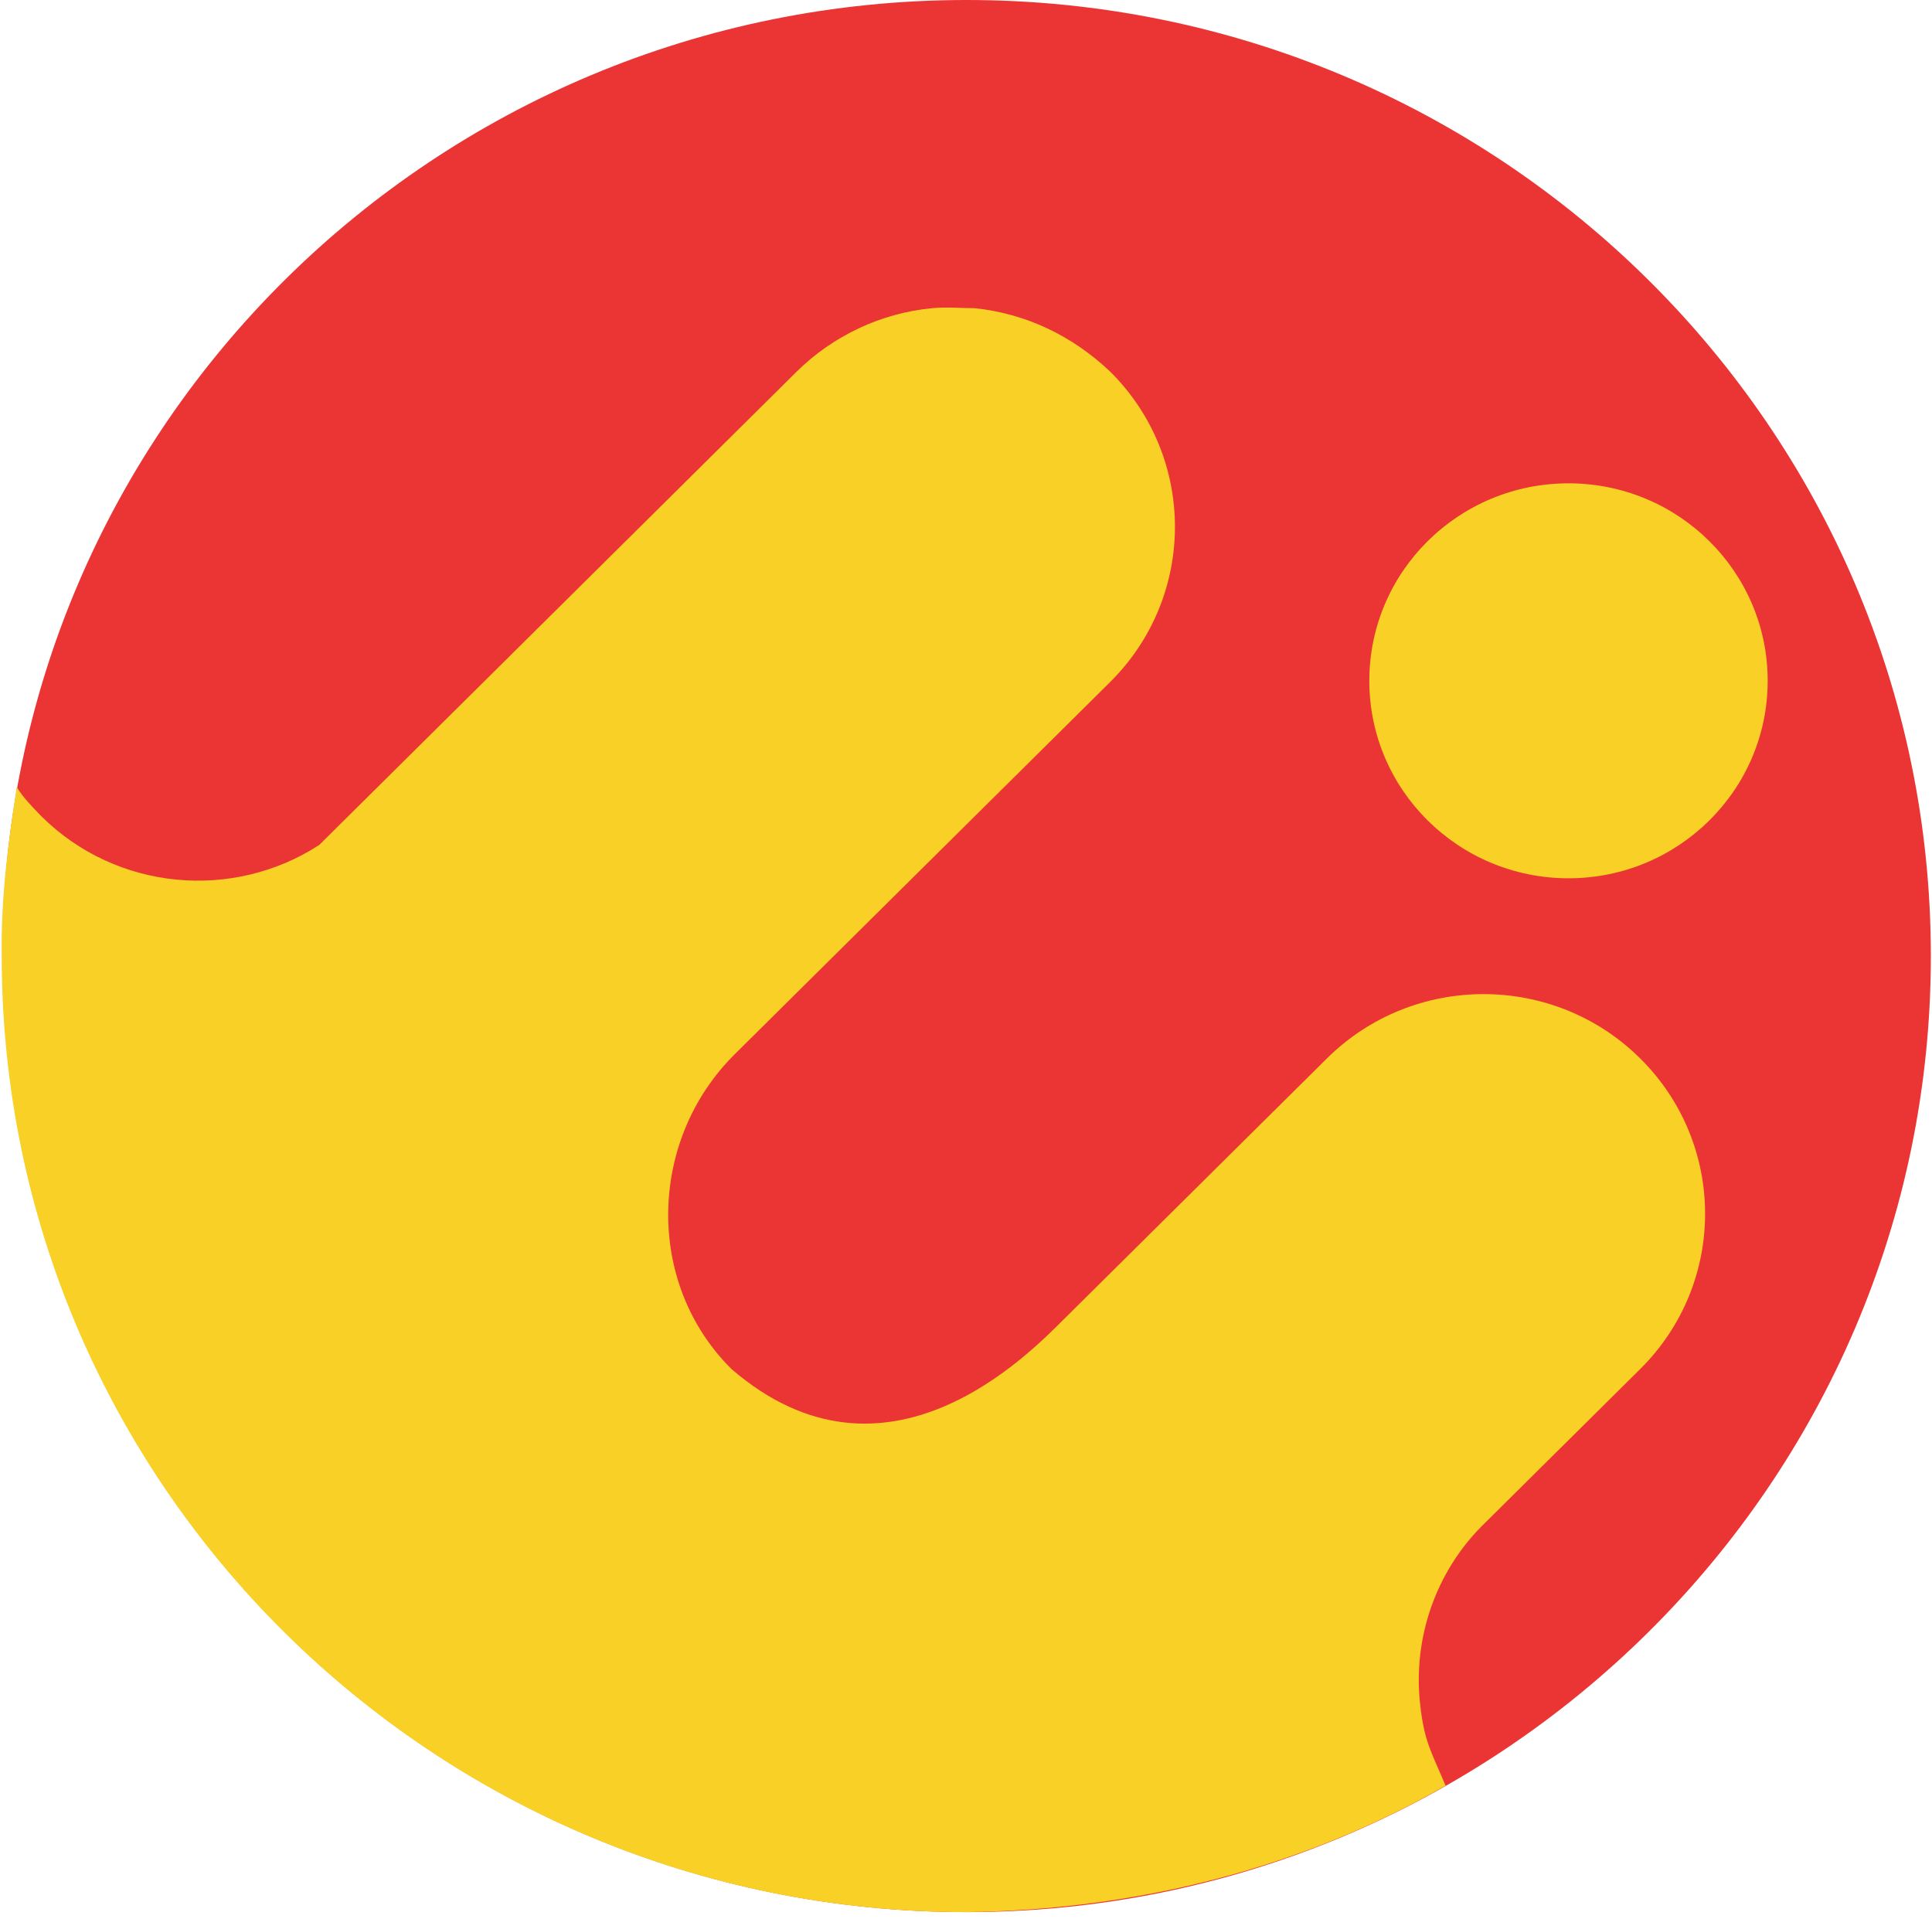
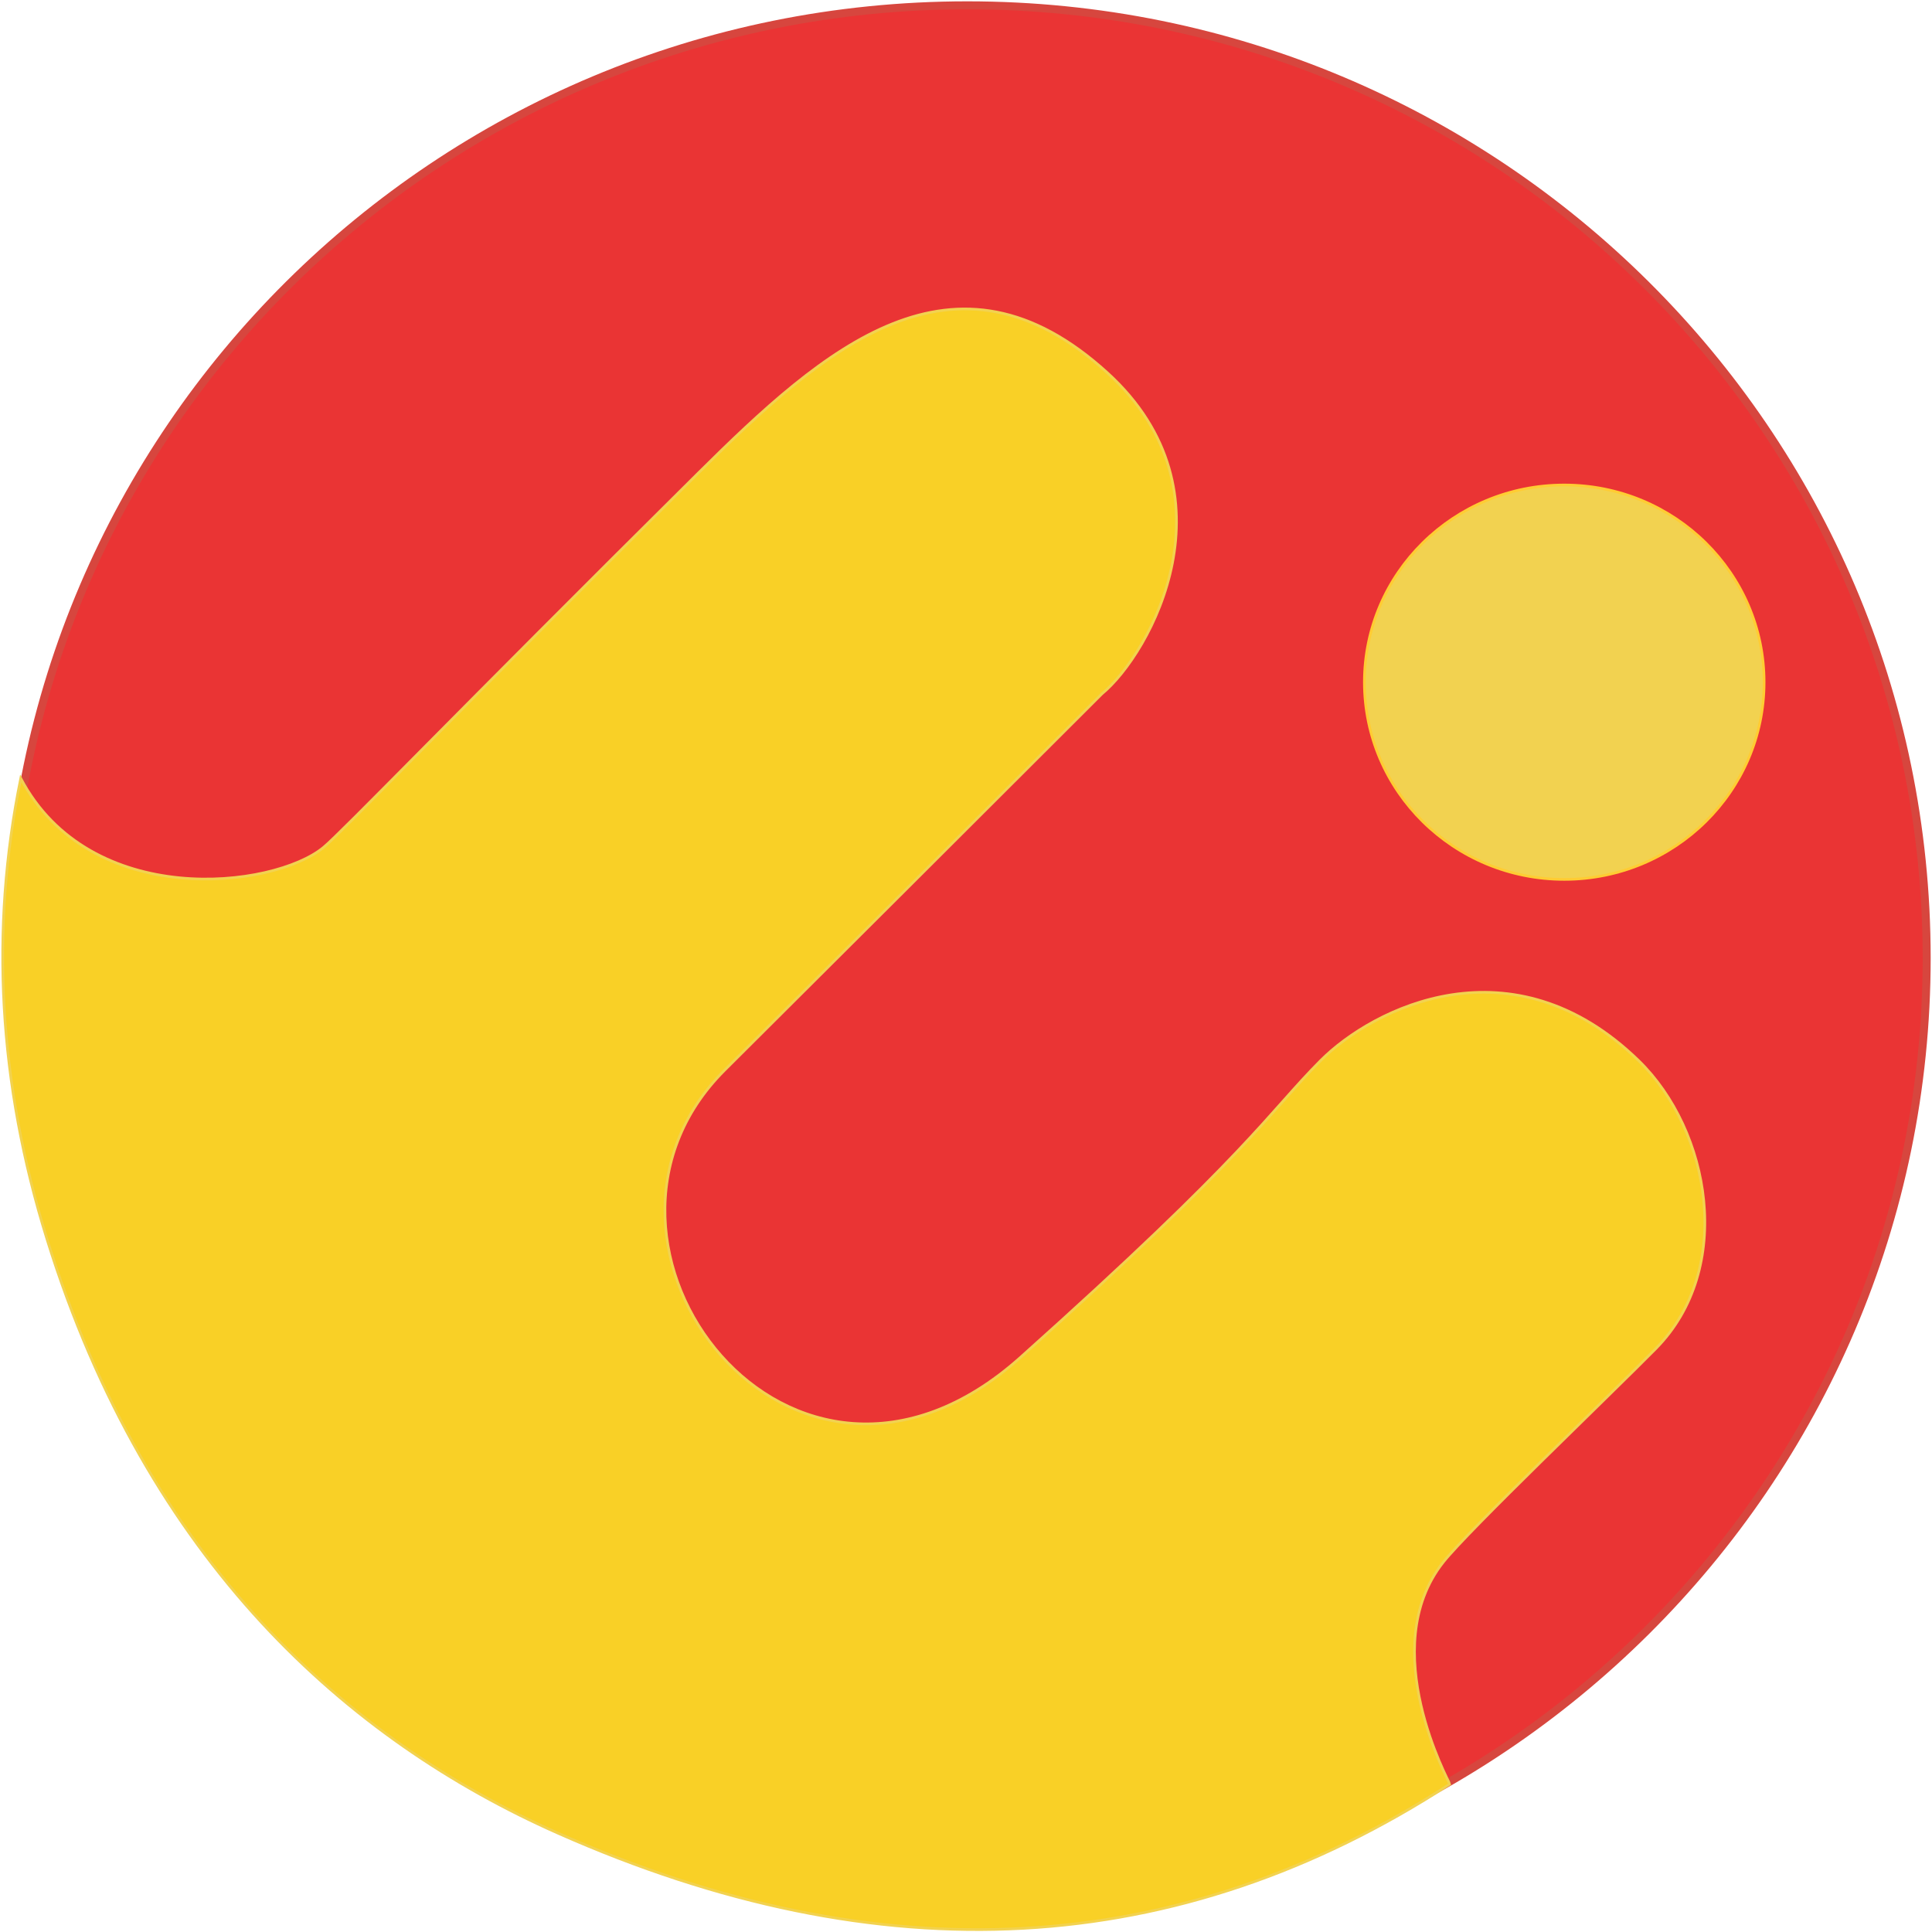
- <svg xmlns="http://www.w3.org/2000/svg" version="1.1" x="0" y="0" width="294" height="292" viewBox="0, 0, 294, 292">
+ <svg xmlns="http://www.w3.org/2000/svg" version="1.1" x="0" y="0" width="725" height="725" viewBox="0, 0, 725, 725">
  <g id="Page-1">
-     <path d="M0.349,145.475 C0.349,65.132 66.046,-0 147.088,-0 C228.129,-0 293.826,65.132 293.826,145.475 C293.826,225.819 228.129,290.951 147.088,290.951 C66.046,290.951 0.349,225.819 0.349,145.475 z" fill="#EB3434" id="Fill-1-Copy" />
-     <g id="Group-5">
-       <path d="M148.316,46.892 C156.231,47.728 163.187,51.122 168.922,56.528 C182.087,69.579 182.087,90.74 168.922,103.792 L111.802,160.42 C98.638,173.472 98.151,195.266 111.316,208.318 C134.881,228.651 156.696,205.891 161.921,200.71 C175.255,187.492 201.922,161.054 201.922,161.054 C215.087,148.003 236.432,148.003 249.596,161.054 C262.762,174.106 262.762,195.266 249.596,208.318 L225.55,232.157 C218.486,239.219 215.015,249.25 216.095,259.2 C216.729,265.031 217.732,266.347 219.978,271.71 C197.71,284.486 172.571,290.63 147,290.951 C65.959,290.951 0.261,225.819 0.261,145.475 C0.122,136.71 1.218,128.391 2.547,119.767 C3.566,121.427 4.966,122.819 6.308,124.217 C17.795,135.604 35.507,137.053 48.581,128.569 C48.581,128.569 53.316,123.875 55.683,121.528 C77.538,99.861 121.248,56.528 121.248,56.528 C126.79,51.077 134.086,47.633 141.854,46.892 C143.998,46.688 146.162,46.892 148.316,46.892 z" fill="#F9D026" />
-       <path d="M208.373,103.593 C208.373,86.997 221.944,73.543 238.684,73.543 C255.425,73.543 268.996,86.997 268.996,103.593 C268.996,120.19 255.425,133.643 238.684,133.643 C221.944,133.643 208.373,120.19 208.373,103.593" fill="#F9D026" id="Fill-4" />
+     <g id="Oval">
+       <path d="M723,359.5 C723,556.942 561.823,717 363,717 C164.177,717 3,556.942 3,359.5 C3,162.058 164.177,2 363,2 C561.823,2 723,162.058 723,359.5 z" fill="#EA3434" />
+       <path d="M723,359.5 C723,556.942 561.823,717 363,717 C164.177,717 3,556.942 3,359.5 C3,162.058 164.177,2 363,2 C561.823,2 723,162.058 723,359.5 z" fill-opacity="0" stroke="#D7463E" stroke-width="3" />
+     </g>
+     <g id="Oval">
+       <path d="M662,256 C662,296.869 628.421,330 587,330 C545.579,330 512,296.869 512,256 C512,215.131 545.579,182 587,182 C628.421,182 662,215.131 662,256 z" fill="#F2D250" />
+       <path d="M662,256 C662,296.869 628.421,330 587,330 C545.579,330 512,296.869 512,256 C512,215.131 545.579,182 587,182 C628.421,182 662,215.131 662,256 z" fill-opacity="0" stroke="#FFCC33" stroke-width="1" />
+     </g>
+     <g id="Path-2">
+       <path d="M7.781,292.088 C33.793,341.426 102.506,333.584 121.424,317.98 C128.14,312.441 170.399,268.43 261.953,177.611 C309.389,130.557 358.094,87.518 415.582,139.922 C464.968,184.941 431.852,245.277 413.473,260.379 C362.684,311.117 315.491,358.194 271.895,401.609 C206.5,466.732 296.971,586.279 382.926,509.389 C468.881,432.498 475.799,417.85 495.568,398.006 C515.338,378.162 567.522,351.913 614.906,398.006 C641.85,424.215 650.982,475.991 621.4,506.033 C604.477,523.221 550.906,574.397 541.541,586.279 C516.002,618.686 544.027,668.839 544.027,669.523 C442.176,735.553 330.592,741.667 209.277,687.865 C130.74,653.035 55.332,586.279 17.617,464.963 C-0.519,406.624 -3.798,348.999 7.781,292.088 z" fill="#F9D026" />
+       <path d="M7.781,292.088 C33.793,341.426 102.506,333.584 121.424,317.98 C128.14,312.441 170.399,268.43 261.953,177.611 C309.389,130.557 358.094,87.518 415.582,139.922 C464.968,184.941 431.852,245.277 413.473,260.379 C362.684,311.117 315.491,358.194 271.895,401.609 C206.5,466.732 296.971,586.279 382.926,509.389 C468.881,432.498 475.799,417.85 495.568,398.006 C515.338,378.162 567.522,351.913 614.906,398.006 C641.85,424.215 650.982,475.991 621.4,506.033 C604.477,523.221 550.906,574.397 541.541,586.279 C516.002,618.686 544.027,668.839 544.027,669.523 C442.176,735.553 330.592,741.667 209.277,687.865 C130.74,653.035 55.332,586.279 17.617,464.963 C-0.519,406.624 -3.798,348.999 7.781,292.088 z" fill-opacity="0" stroke="#F2D250" stroke-width="1" />
    </g>
  </g>
</svg>
